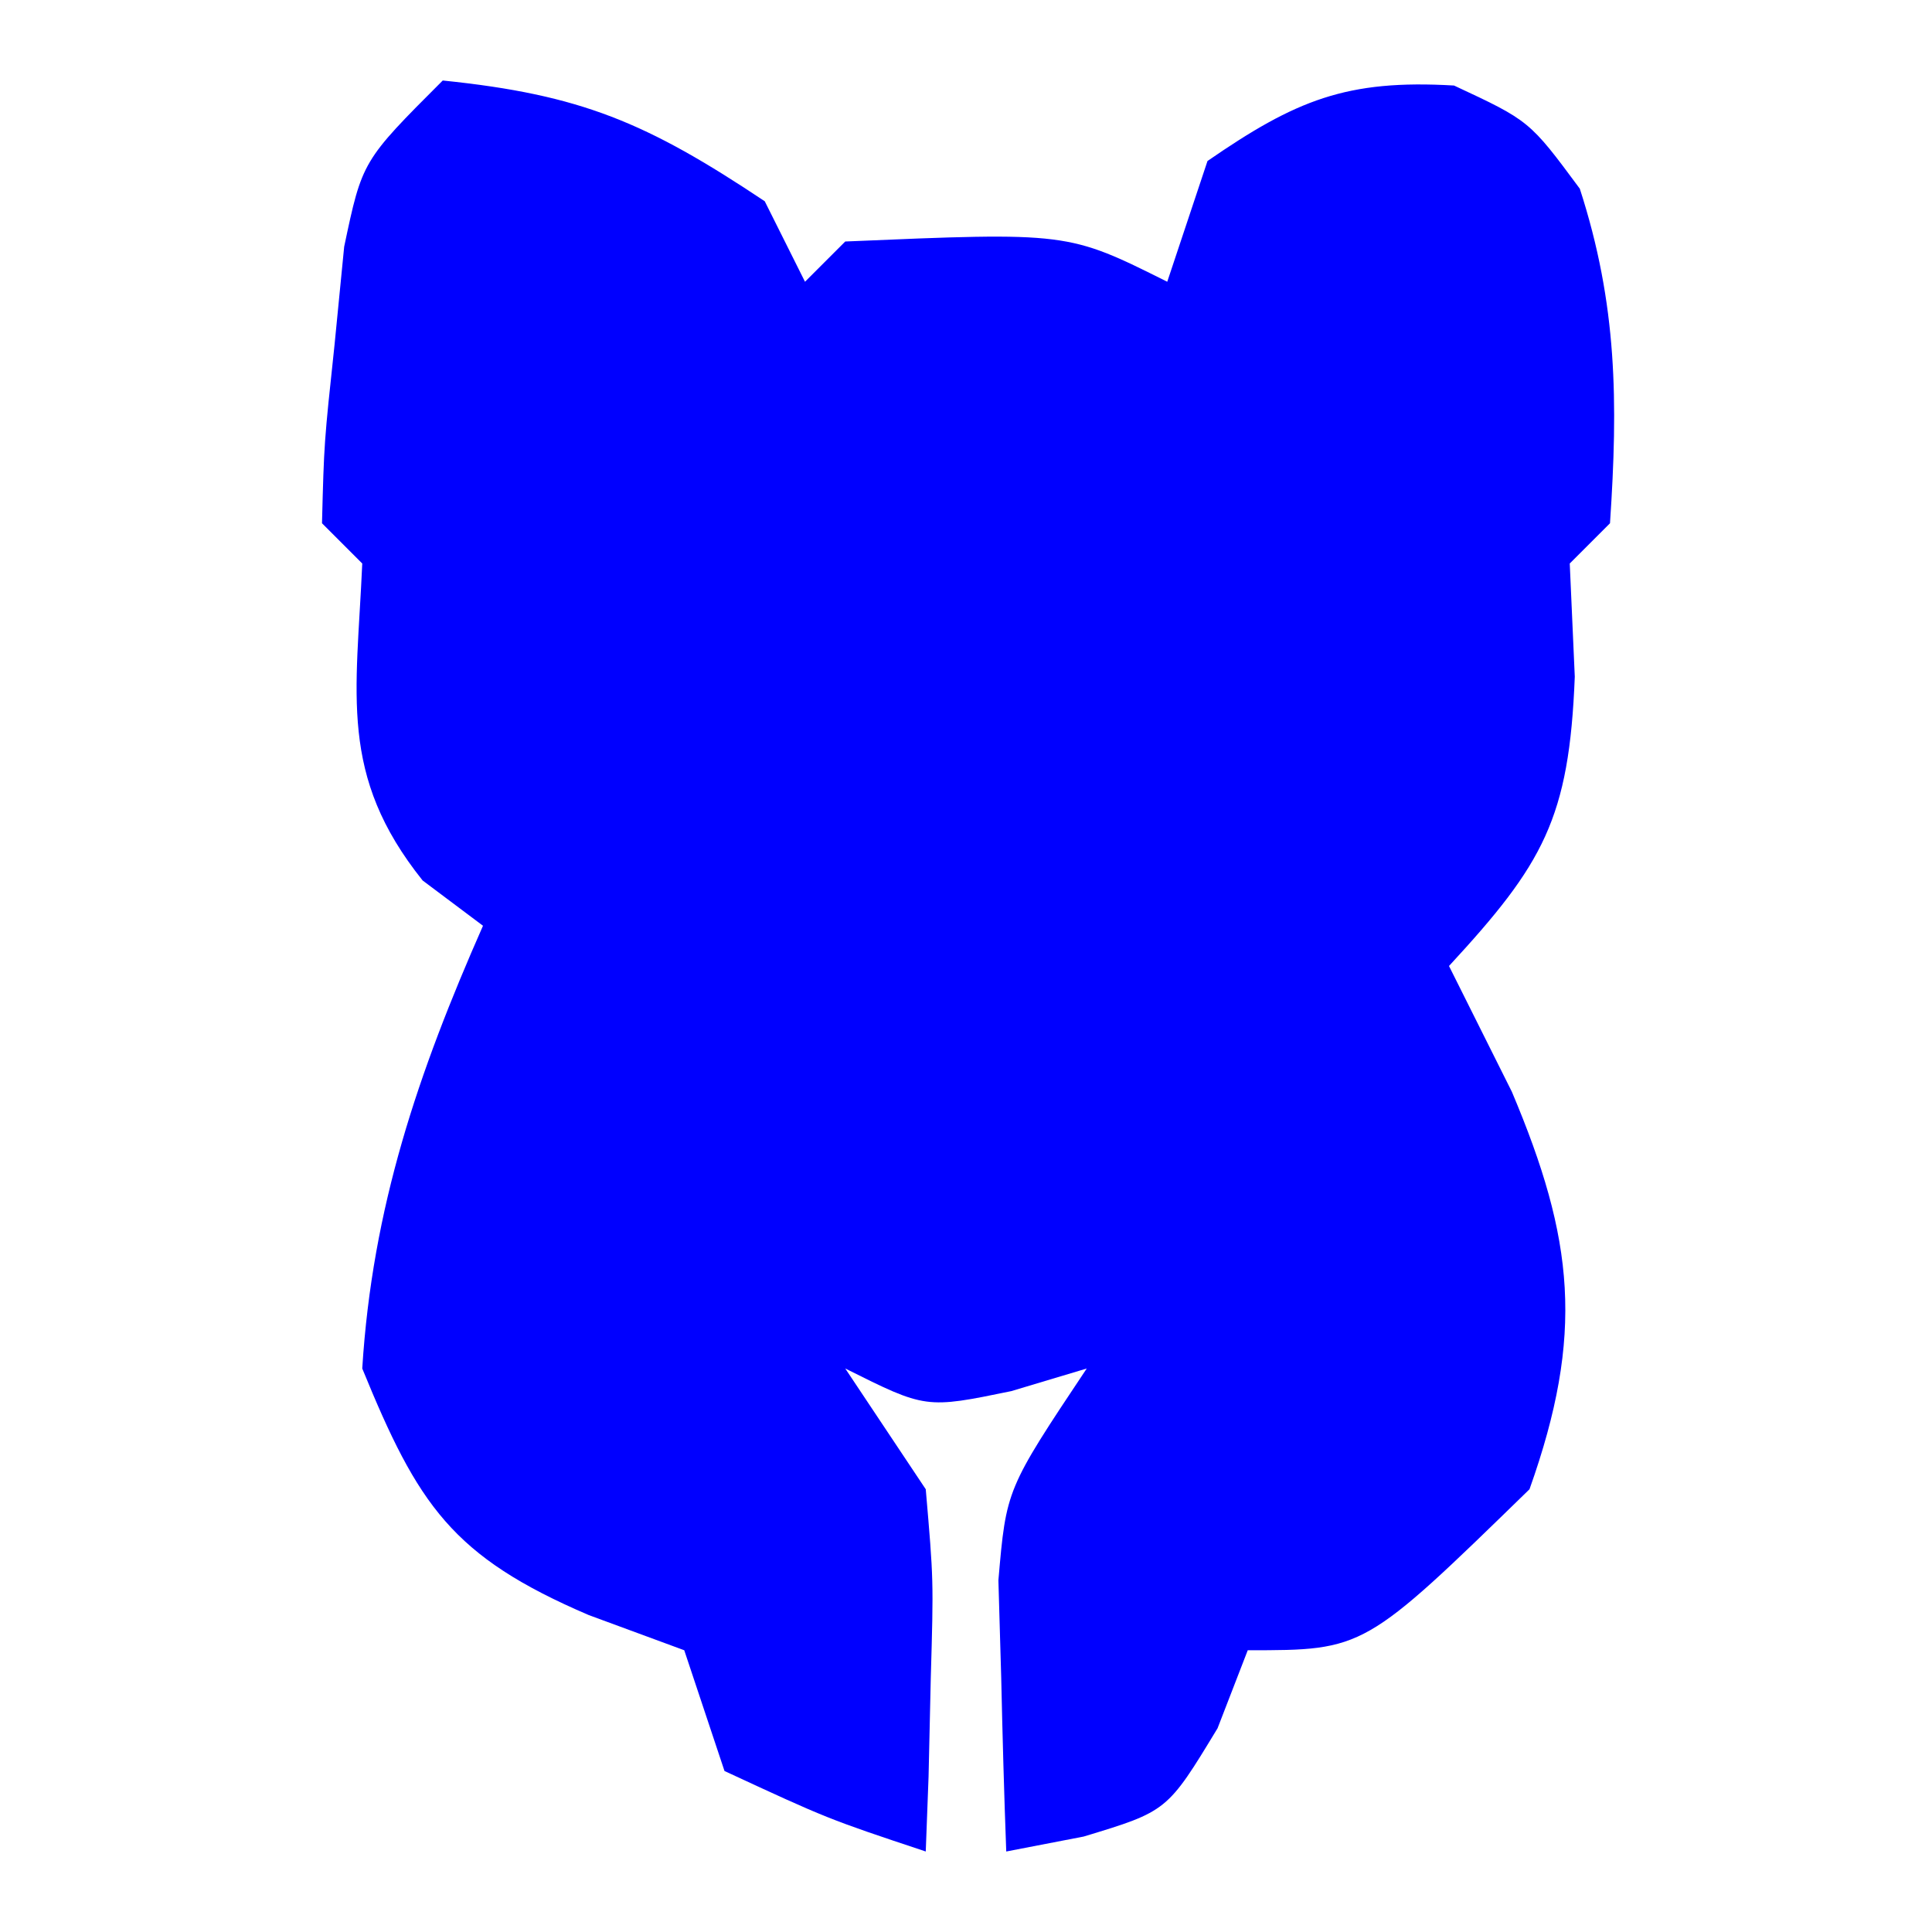
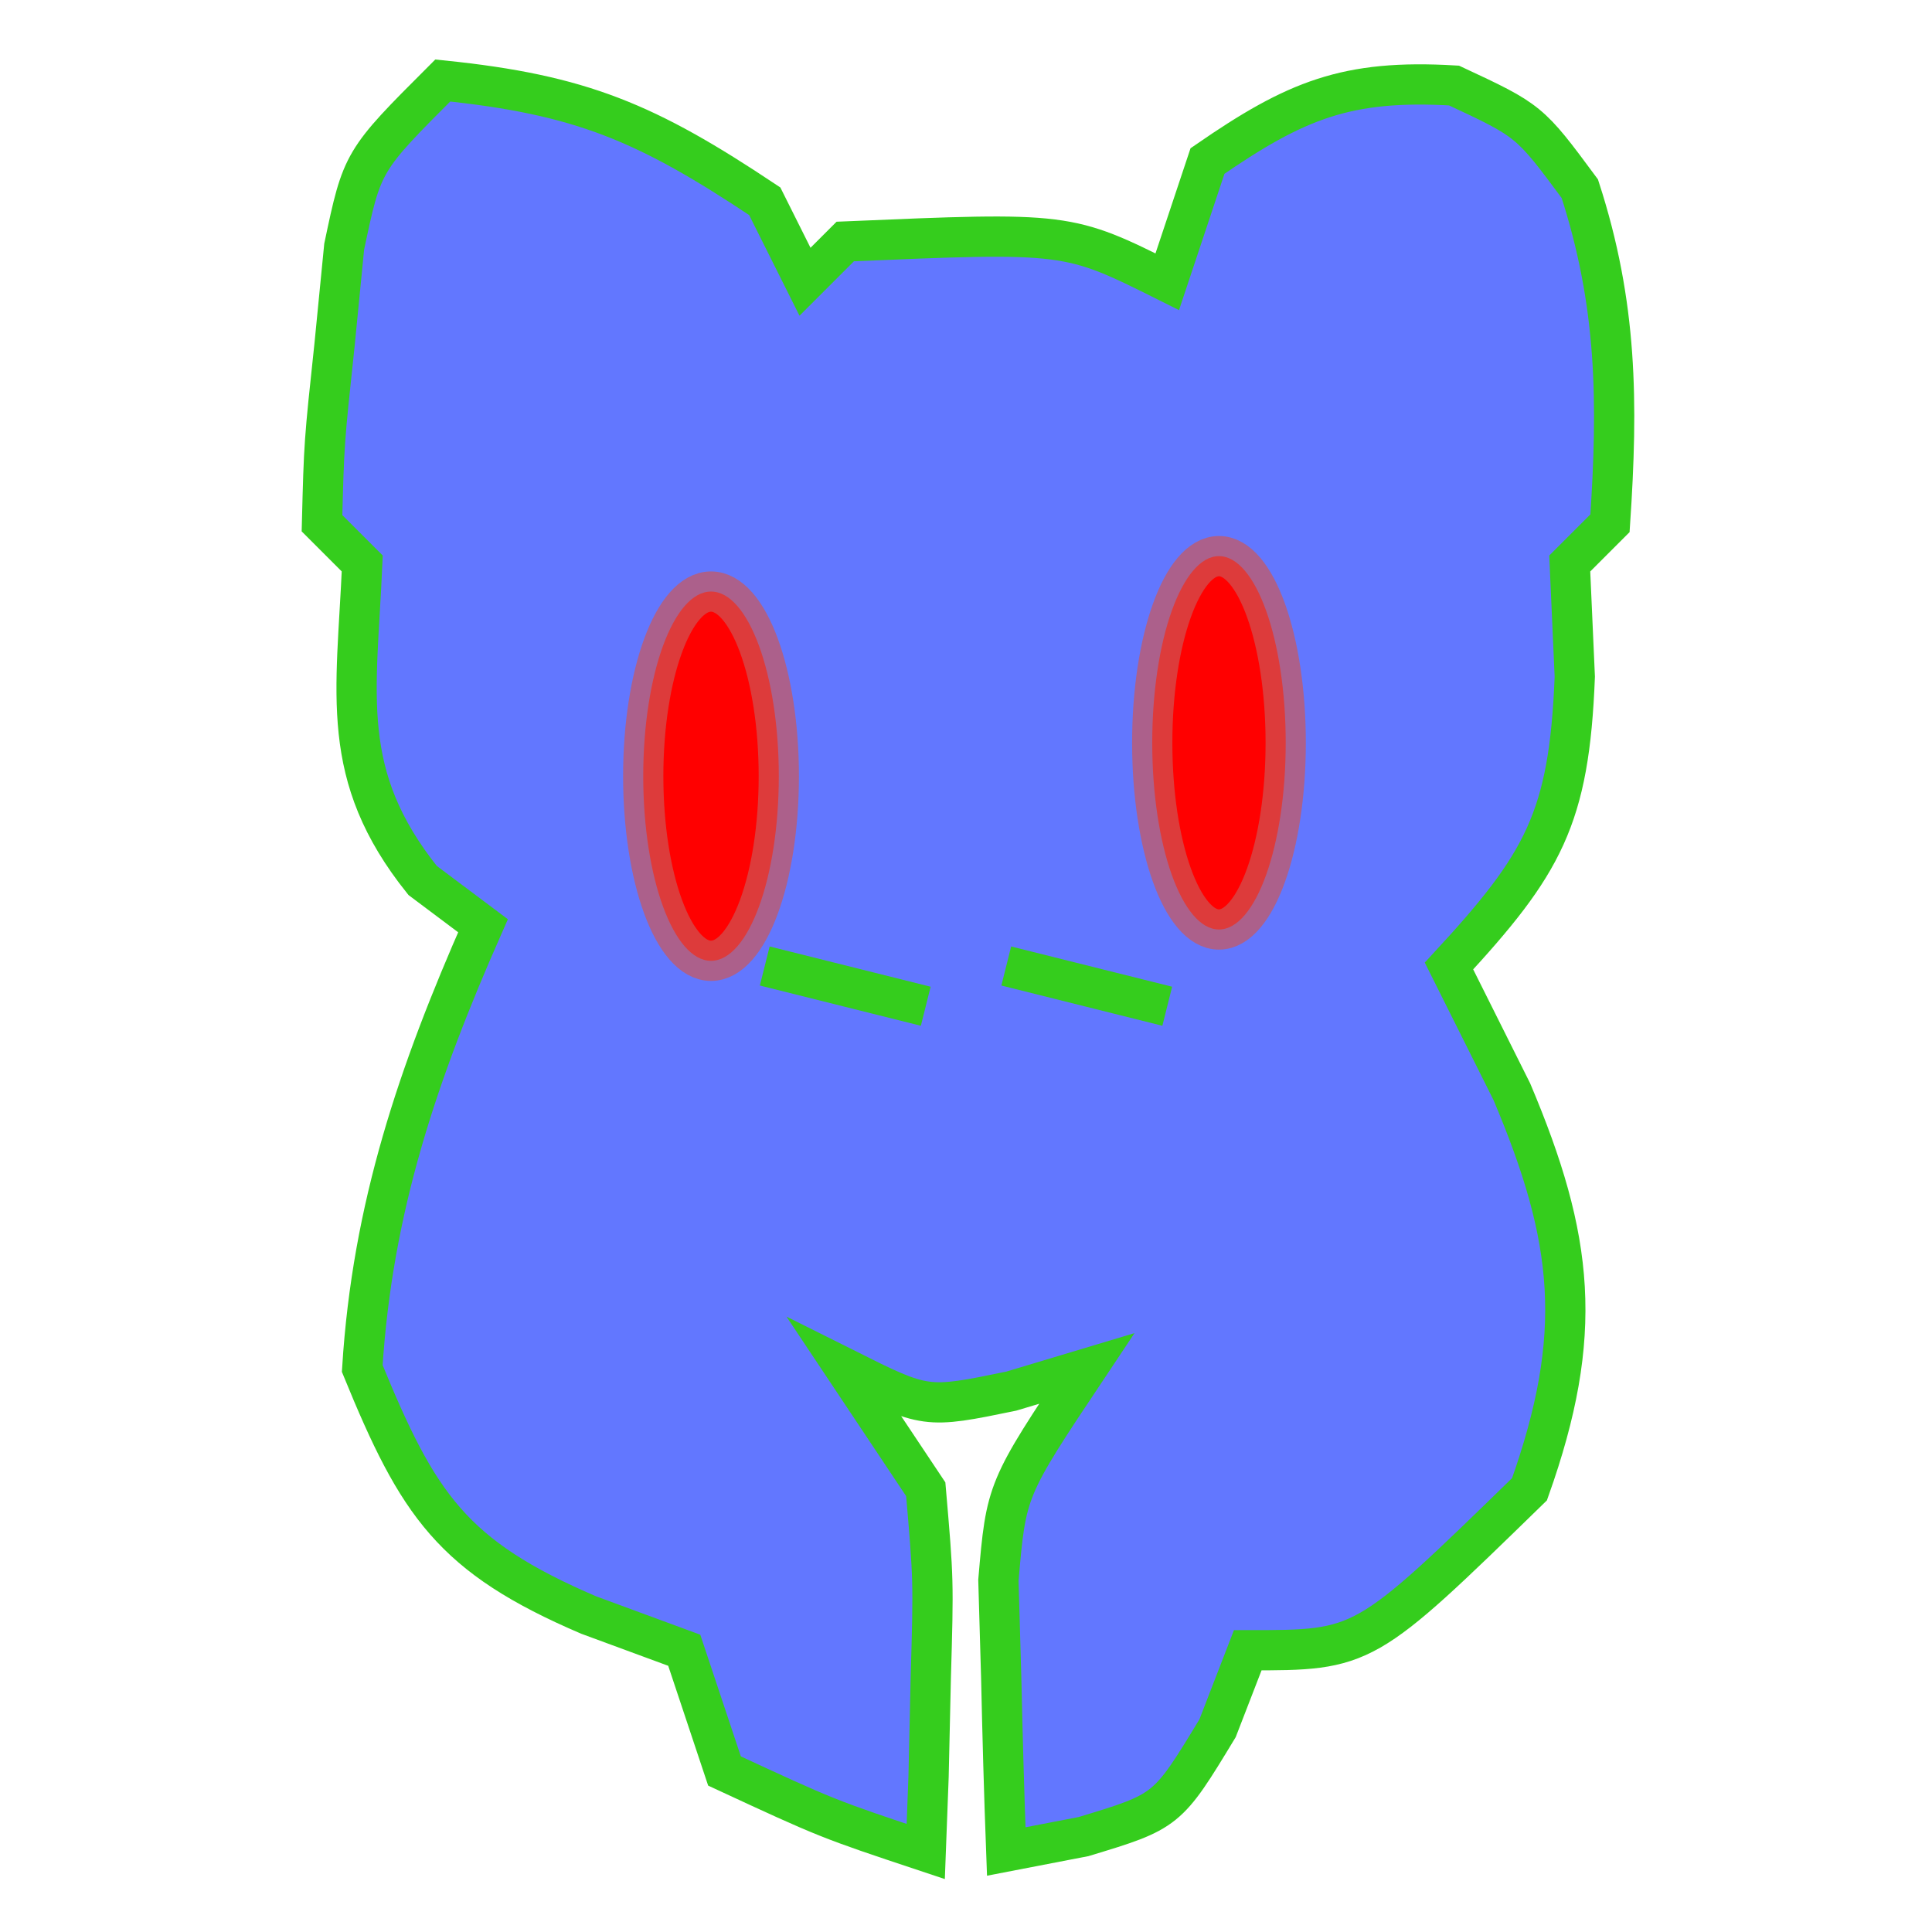
<svg xmlns="http://www.w3.org/2000/svg" version="1.1" width="48" height="48">
-   <path d="M0 0 C3.442 0.353 5.069 1.046 8 3 C8.33 3.66 8.66 4.32 9 5 C9.33 4.67 9.66 4.34 10 4 C15.529 3.765 15.529 3.765 18 5 C18.33 4.01 18.66 3.02 19 2 C21.192 0.488 22.454 -0.032 25.125 0.125 C27 1 27 1 28.25 2.688 C29.184 5.568 29.201 7.991 29 11 C28.67 11.33 28.34 11.66 28 12 C28.041 12.928 28.082 13.856 28.125 14.812 C27.987 18.338 27.343 19.462 25 22 C25.516 23.031 26.031 24.062 26.562 25.125 C28.109 28.789 28.369 31.151 27 35 C22.895 39 22.895 39 20 39 C19.753 39.639 19.505 40.279 19.25 40.938 C18 43 18 43 15.922 43.629 C15.288 43.751 14.653 43.874 14 44 C13.946 42.563 13.907 41.125 13.875 39.688 C13.852 38.887 13.829 38.086 13.805 37.262 C14 35 14 35 16 32 C15.381 32.186 14.762 32.371 14.125 32.562 C12 33 12 33 10 32 C10.66 32.99 11.32 33.98 12 35 C12.195 37.262 12.195 37.262 12.125 39.688 C12.107 40.496 12.089 41.304 12.07 42.137 C12.036 43.059 12.036 43.059 12 44 C9.562 43.188 9.562 43.188 7 42 C6.505 40.515 6.505 40.515 6 39 C4.824 38.567 4.824 38.567 3.625 38.125 C0.23 36.67 -0.612 35.394 -2 32 C-1.75 27.993 -0.613 24.657 1 21 C0.505 20.629 0.01 20.258 -0.5 19.875 C-2.594 17.258 -2.142 15.263 -2 12 C-2.33 11.67 -2.66 11.34 -3 11 C-2.949 9.004 -2.949 9.004 -2.688 6.562 C-2.609 5.759 -2.53 4.956 -2.449 4.129 C-2 2 -2 2 0 0 Z M8 22 C12 23 12 23 12 23 Z M14 22 C18 23 18 23 18 23 Z " fill="BLUE" transform="translate(11,2)" />
+   <defs>
+     <linearGradient gradientUnits="userSpaceOnUse" x1="17.665" y1="14.697" x2="17.665" y2="23.871" id="gradient-2">
+       <stop offset="0" style="stop-color: rgb(0% 8.235% 100%)" />
+       <stop offset="1" style="stop-color: rgb(0% 25.09% 43.068%)" />
+     </linearGradient>
+     <linearGradient gradientUnits="userSpaceOnUse" x1="30.285" y1="13.817" x2="30.285" y2="23.093" id="gradient-3">
+       <stop offset="0" style="stop-color: rgb(0% 8.235% 100%)" />
+       <stop offset="1" style="stop-color: rgb(0% 25.09% 43.068%)" />
+     </linearGradient>
+     <radialGradient gradientUnits="userSpaceOnUse" cx="13.052" cy="22" r="16.052" id="gradient-1">
+       <stop offset="0" style="stop-color: rgb(98.039% 0% 0% / 0.486)" />
+       <stop offset="1" style="stop-color: rgb(63.858% 0% 0% / 0.486)" />
+     </radialGradient>
+     <linearGradient gradientUnits="userSpaceOnUse" x1="13.052" y1="0" x2="13.052" y2="44" id="gradient-0">
+       <stop offset="0" style="stop-color: rgb(98.039% 0% 0% / 0.486)" />
+       <stop offset="1" style="stop-color: rgb(63.858% 0% 0% / 0.486)" />
+     </linearGradient>
+   </defs>
+   <path d="M0 0 C3.442 0.353 5.069 1.046 8 3 C8.33 3.66 8.66 4.32 9 5 C9.33 4.67 9.66 4.34 10 4 C15.529 3.765 15.529 3.765 18 5 C18.33 4.01 18.66 3.02 19 2 C21.192 0.488 22.454 -0.032 25.125 0.125 C27 1 27 1 28.25 2.688 C29.184 5.568 29.201 7.991 29 11 C28.67 11.33 28.34 11.66 28 12 C28.041 12.928 28.082 13.856 28.125 14.812 C27.987 18.338 27.343 19.462 25 22 C25.516 23.031 26.031 24.062 26.562 25.125 C28.109 28.789 28.369 31.151 27 35 C22.895 39 22.895 39 20 39 C19.753 39.639 19.505 40.279 19.25 40.938 C18 43 18 43 15.922 43.629 C15.288 43.751 14.653 43.874 14 44 C13.946 42.563 13.907 41.125 13.875 39.688 C13.852 38.887 13.829 38.086 13.805 37.262 C14 35 14 35 16 32 C15.381 32.186 14.762 32.371 14.125 32.562 C12 33 12 33 10 32 C10.66 32.99 11.32 33.98 12 35 C12.195 37.262 12.195 37.262 12.125 39.688 C12.107 40.496 12.089 41.304 12.07 42.137 C12.036 43.059 12.036 43.059 12 44 C9.562 43.188 9.562 43.188 7 42 C6.505 40.515 6.505 40.515 6 39 C4.824 38.567 4.824 38.567 3.625 38.125 C0.23 36.67 -0.612 35.394 -2 32 C-1.75 27.993 -0.613 24.657 1 21 C0.505 20.629 0.01 20.258 -0.5 19.875 C-2.594 17.258 -2.142 15.263 -2 12 C-2.33 11.67 -2.66 11.34 -3 11 C-2.949 9.004 -2.949 9.004 -2.688 6.562 C-2.609 5.759 -2.53 4.956 -2.449 4.129 C-2 2 -2 2 0 0 Z M8 22 C12 23 12 23 12 23 Z M14 22 C18 23 18 23 18 23 Z " transform="translate(11,2)" style="fill: rgba(0, 34, 255, 0.616); stroke: rgb(53, 205, 29);" />
+   <ellipse style="pointer-events: none; fill: rgb(255, 0, 0); stroke: rgba(205, 86, 86, 0.686);" cx="30.285" cy="18.455" rx="1.658" ry="4.638" />
+   <ellipse style="pointer-events: none; fill: rgb(255, 0, 0); stroke: rgba(205, 86, 86, 0.686);" cx="17.665" cy="19.284" rx="1.684" ry="4.587" />
</svg>
